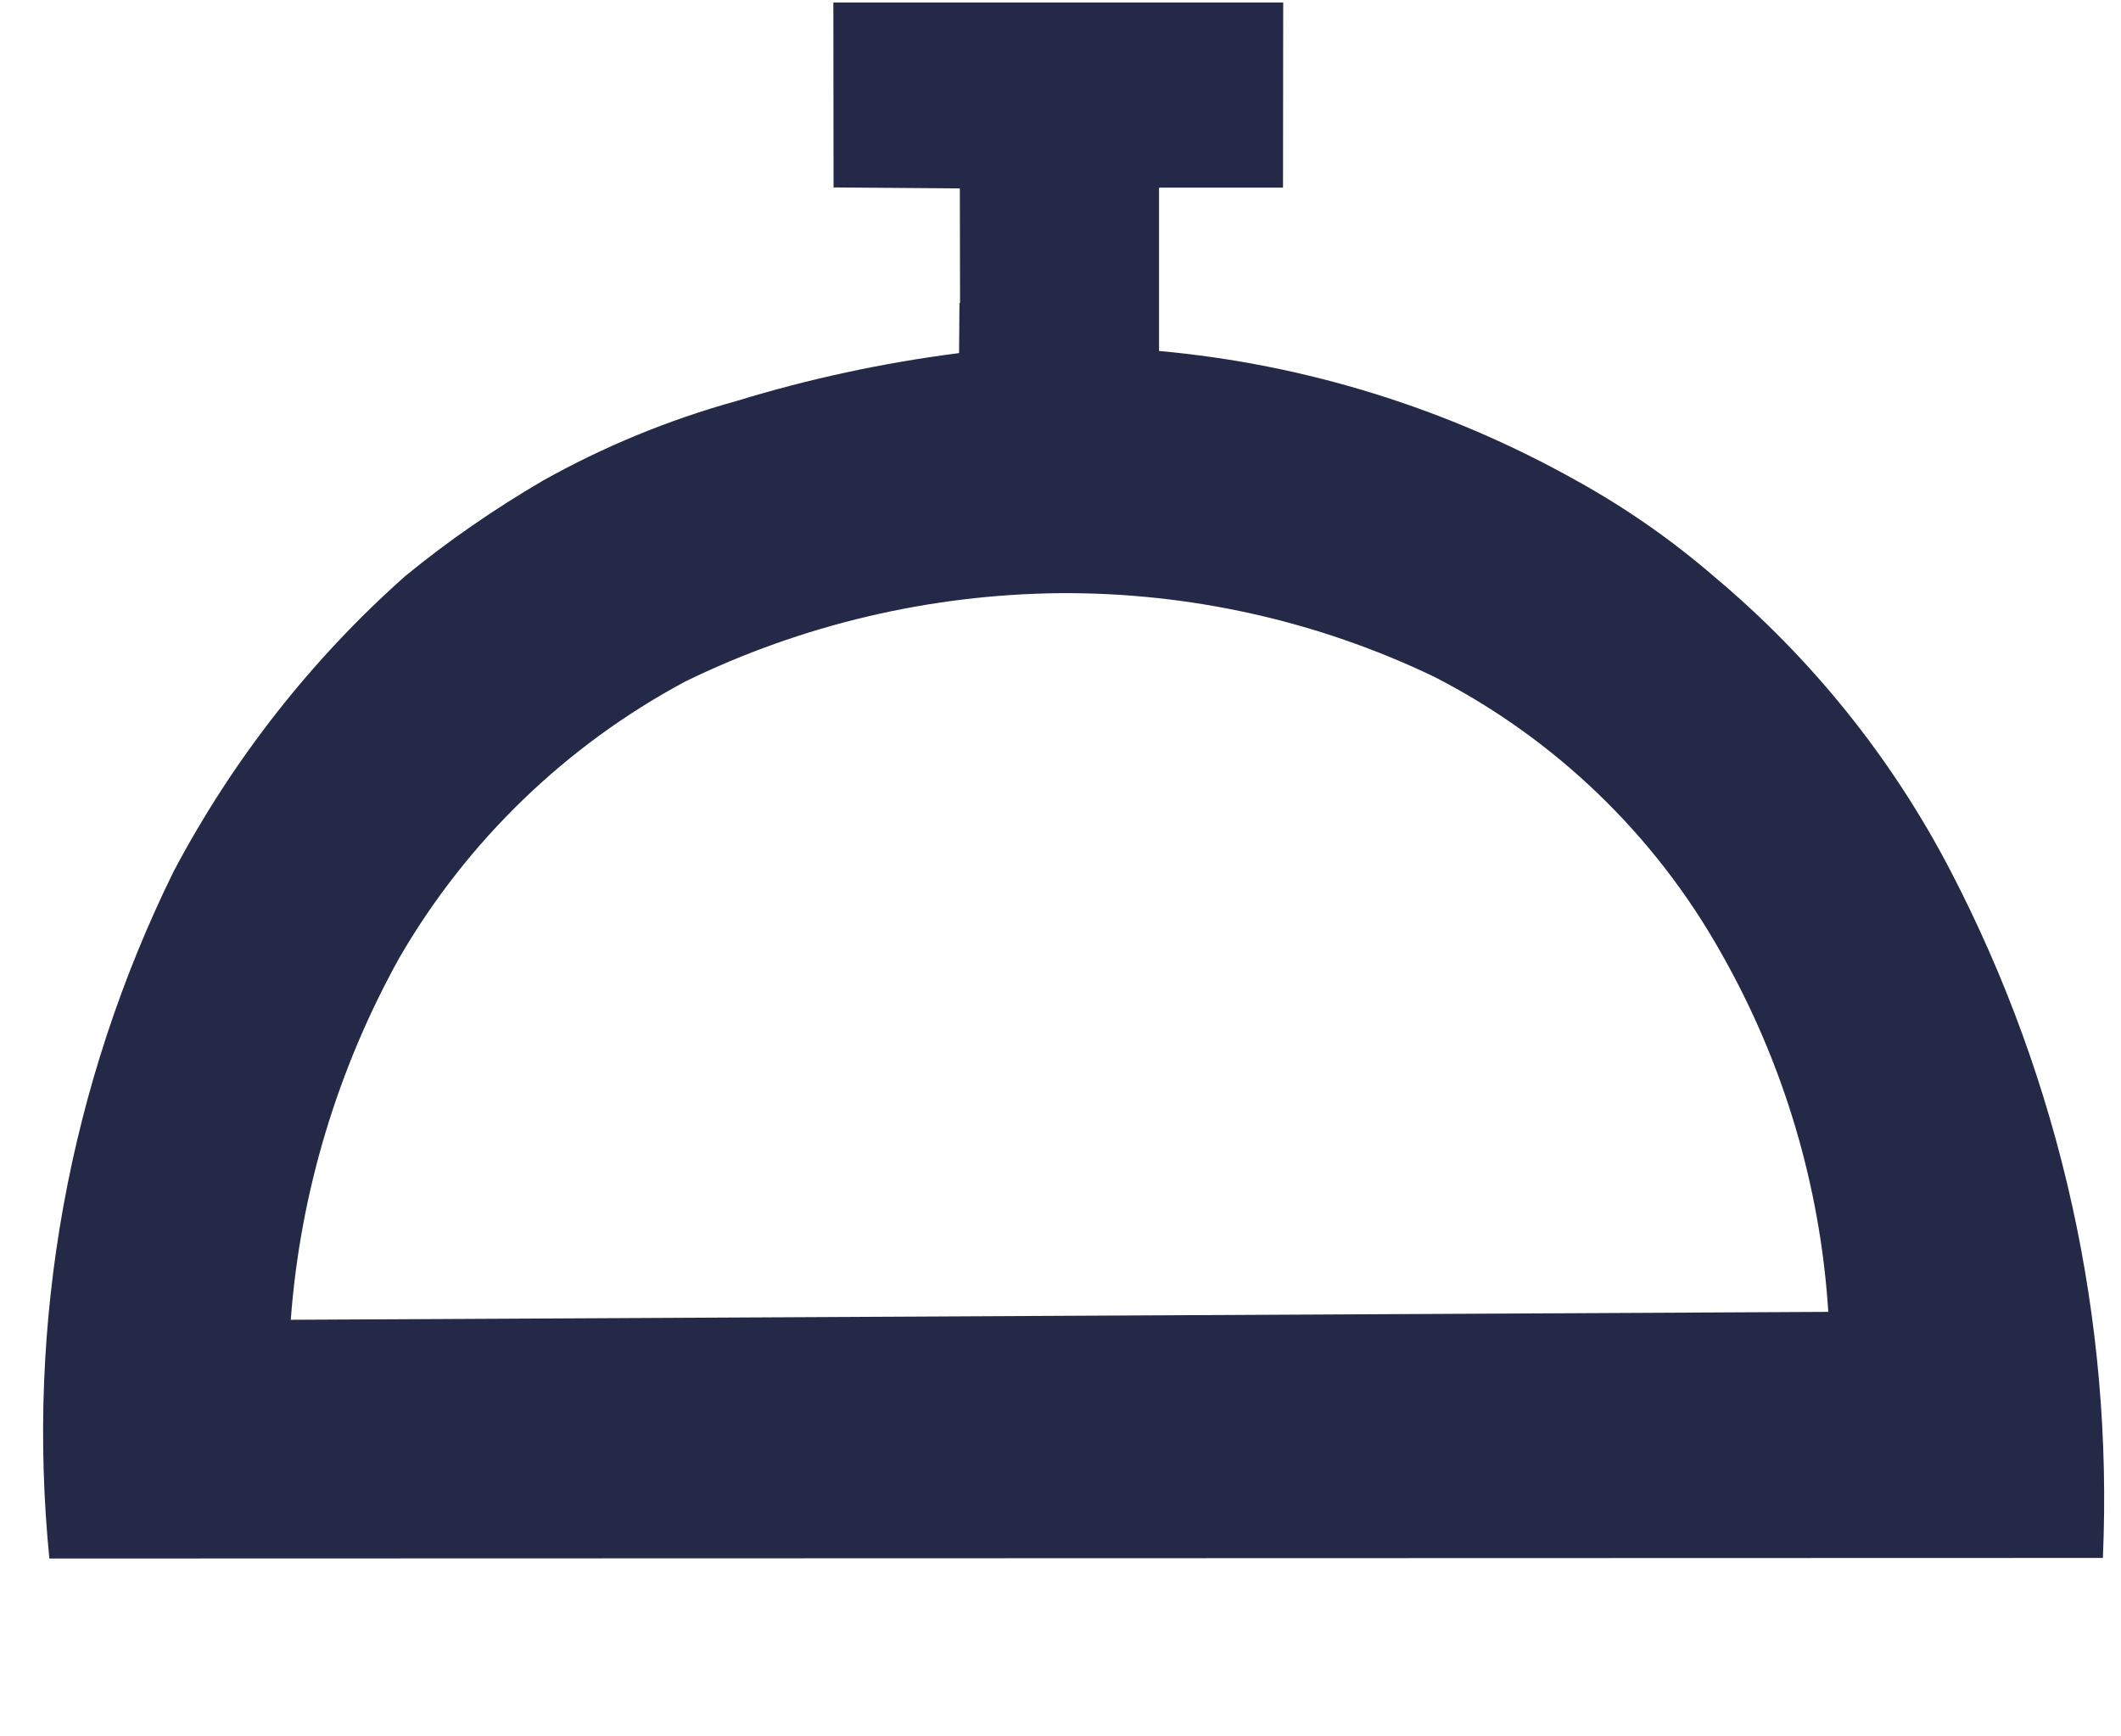
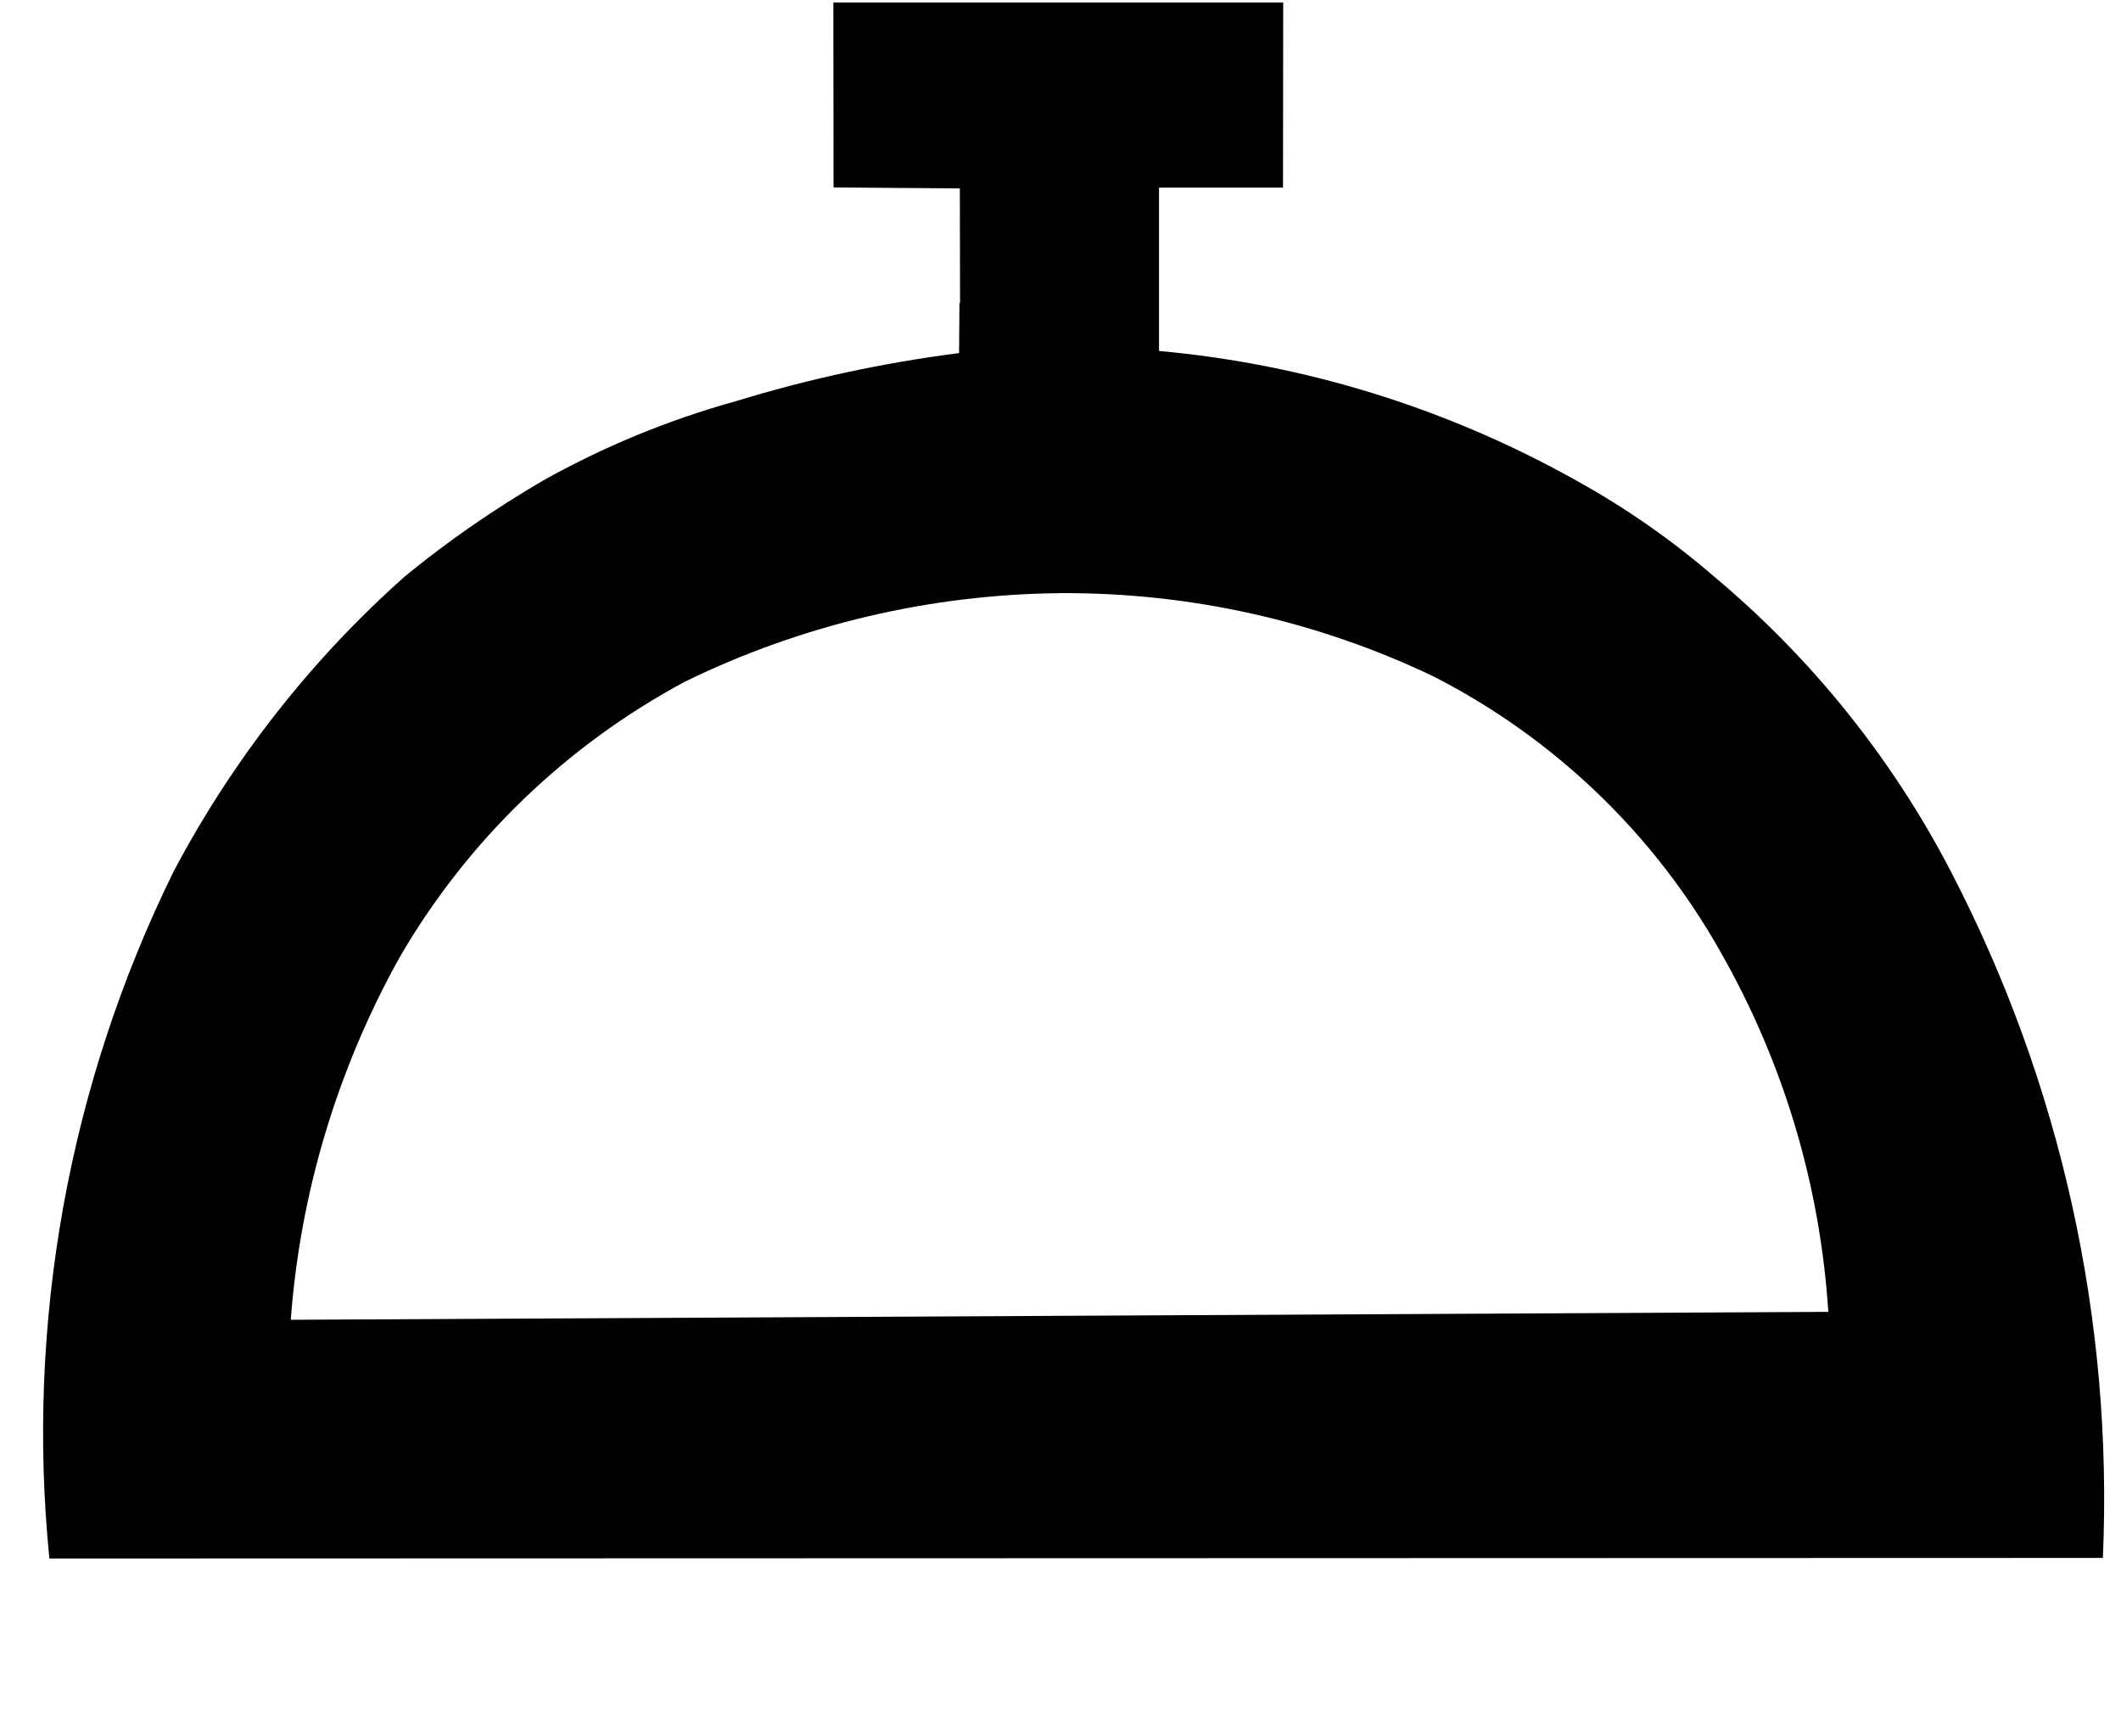
<svg xmlns="http://www.w3.org/2000/svg" width="11px" height="9px" viewBox="0 0 11 9" version="1.1">
  <g id="Page-1" stroke="none" stroke-width="1" fill="none" fill-rule="evenodd">
-     <g id="Artboard-Copy-10" transform="translate(-321, -119)" fill="#232947">
+     <g id="Artboard-Copy-10" transform="translate(-321, -119)" fill="#000000">
      <path d="M322.508,125.844 C322.557,125.185 322.75,124.545 323.071,123.967 C323.422,123.361 323.936,122.865 324.554,122.534 C325.159,122.239 325.822,122.083 326.494,122.076 C327.167,122.071 327.832,122.219 328.437,122.509 C329.062,122.829 329.58,123.326 329.924,123.938 C330.25,124.51 330.44,125.147 330.482,125.803 L322.508,125.844 Z M331.115,123.514 C330.811,122.93 330.394,122.412 329.89,121.99 C329.67,121.8 329.43,121.633 329.177,121.493 C328.51,121.119 327.773,120.889 327.011,120.82 L327.011,119.973 L327.654,119.973 C327.654,119.654 327.655,119.334 327.655,119.013 L325.322,119.013 L325.323,119.972 L325.978,119.977 L325.979,120.571 L325.976,120.571 L325.974,120.831 C325.583,120.881 325.196,120.964 324.818,121.08 C324.468,121.177 324.13,121.316 323.813,121.494 C323.564,121.64 323.325,121.804 323.101,121.988 C322.613,122.421 322.206,122.941 321.9,123.52 C321.357,124.624 321.134,125.858 321.256,127.082 L331.906,127.079 C331.96,125.842 331.687,124.613 331.115,123.514 L331.115,123.514 Z" id="Fill-8" />
    </g>
  </g>
</svg>
